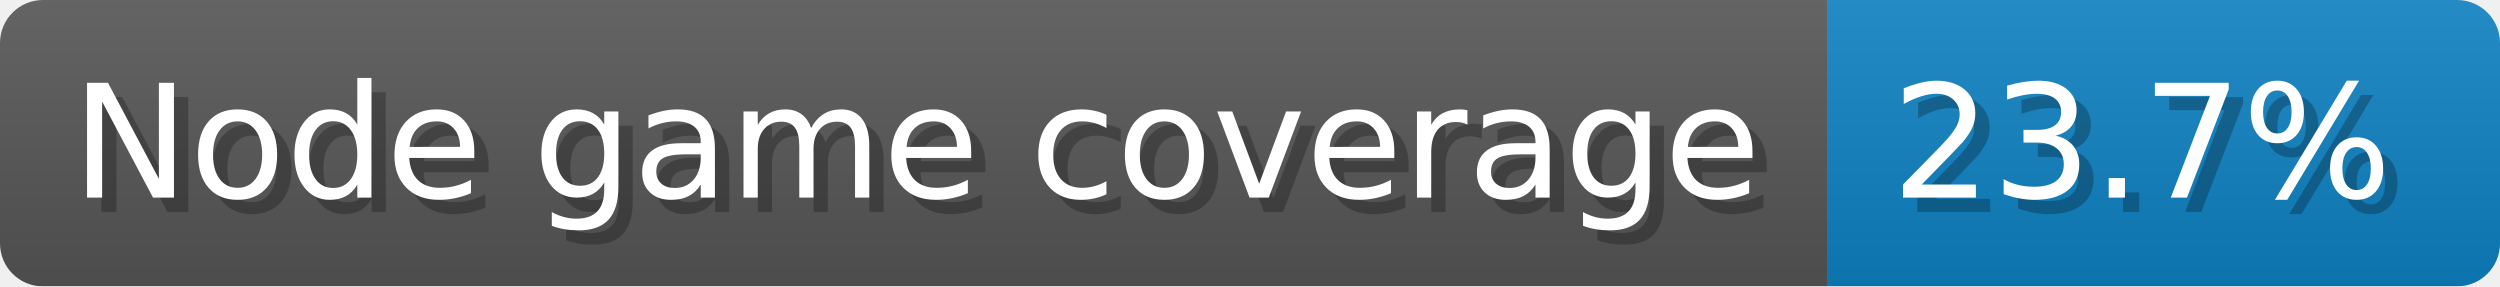
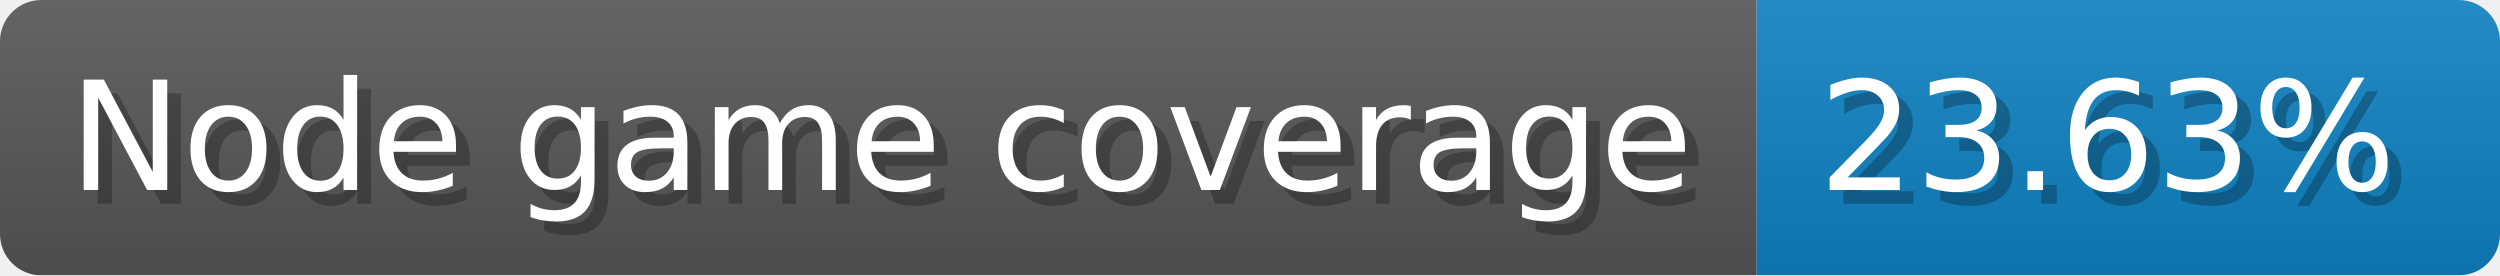
- <svg xmlns="http://www.w3.org/2000/svg" width="174.6" height="20" viewBox="0 0 1746 200" role="img" aria-label="Node game coverage: 23.7%">
+ <svg xmlns="http://www.w3.org/2000/svg" width="181.6" height="20" viewBox="0 0 1816 200" role="img" aria-label="Node game coverage: 23.63%">
  <linearGradient id="a" x2="0" y2="100%">
    <stop offset="0" stop-opacity=".1" stop-color="#EEE" />
    <stop offset="1" stop-opacity=".1" />
  </linearGradient>
  <mask id="m">
-     <rect width="1746" height="200" rx="30" fill="#FFF" />
+     <rect width="1816" height="200" rx="30" fill="#FFF" />
  </mask>
  <g mask="url(#m)">
    <rect width="1276" height="200" fill="#555" />
-     <rect width="470" height="200" fill="#0f80c1" x="1276" />
-     <rect width="1746" height="200" fill="url(#a)" />
+     <rect width="540" height="200" fill="#0f80c1" x="1276" />
+     <rect width="1816" height="200" fill="url(#a)" />
  </g>
  <g aria-hidden="true" fill="#fff" text-anchor="start" font-family="Verdana,DejaVu Sans,sans-serif" font-size="110">
    <text x="60" y="148" textLength="1176" fill="#000" opacity="0.25">Node game coverage</text>
    <text x="50" y="138" textLength="1176">Node game coverage</text>
-     <text x="1331" y="148" textLength="370" fill="#000" opacity="0.25">23.7%</text>
-     <text x="1321" y="138" textLength="370">23.7%</text>
+     <text x="1331" y="148" textLength="440" fill="#000" opacity="0.25">23.63%</text>
+     <text x="1321" y="138" textLength="440">23.63%</text>
  </g>
</svg>
